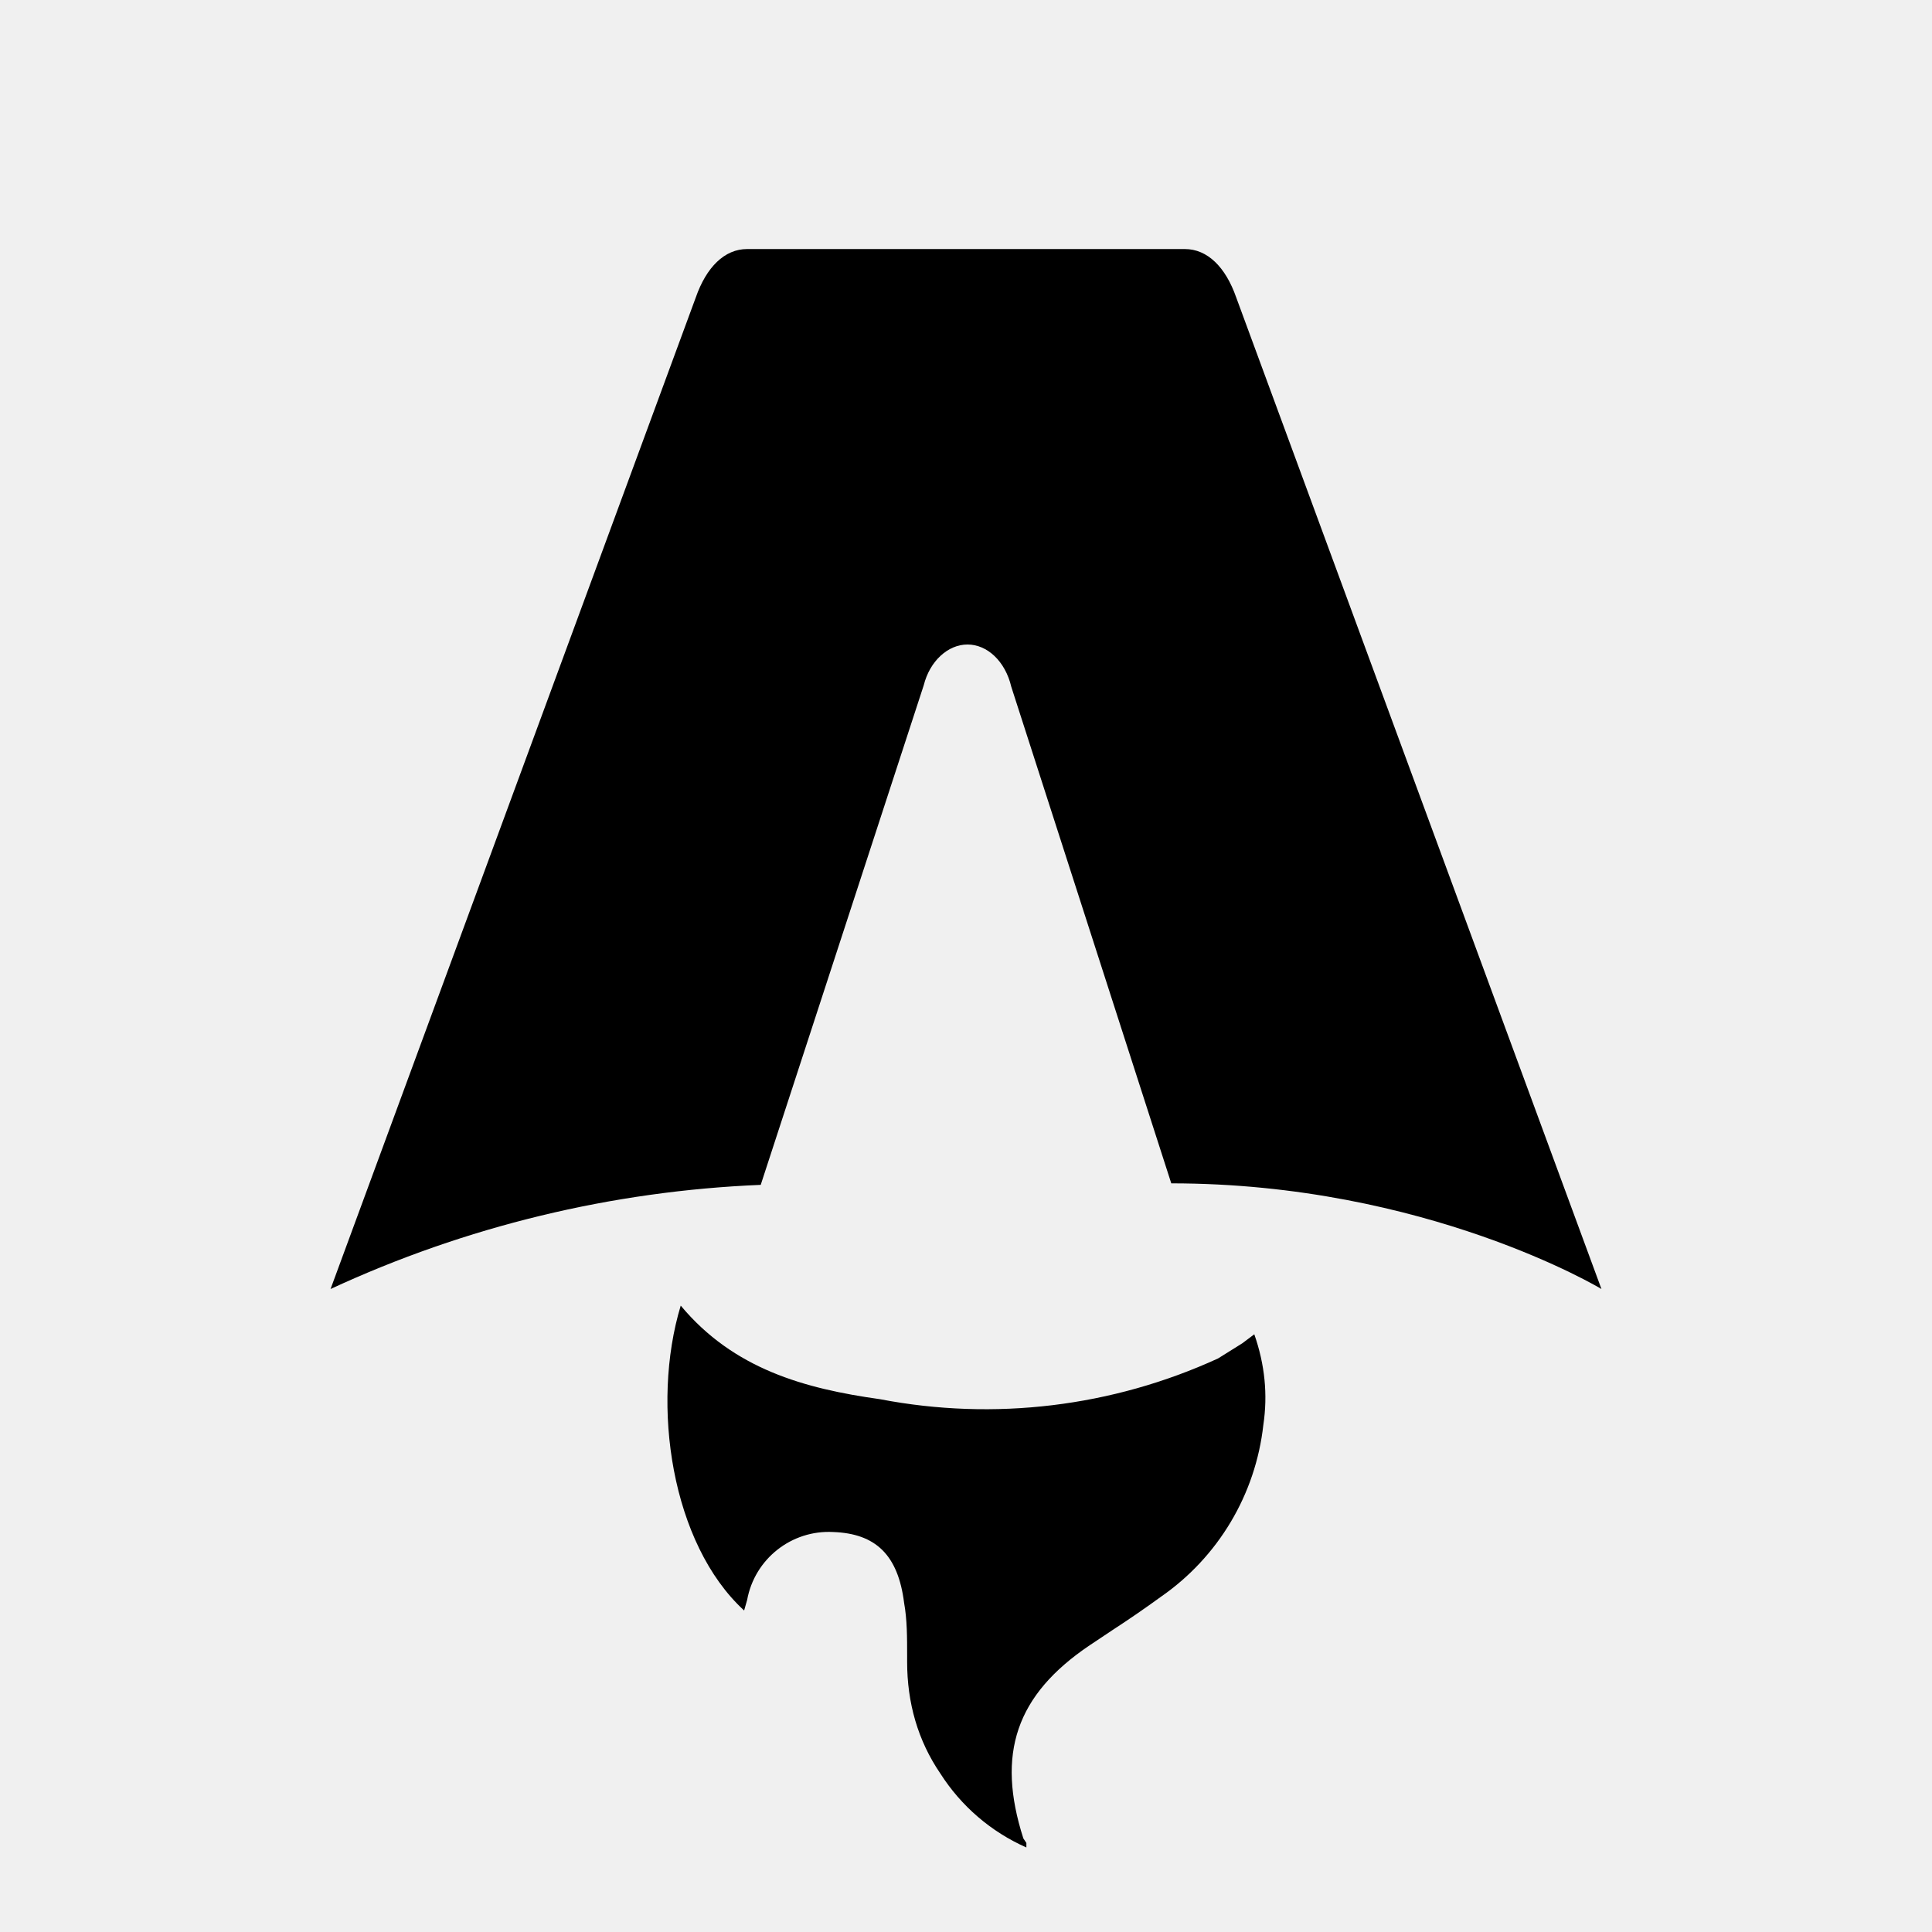
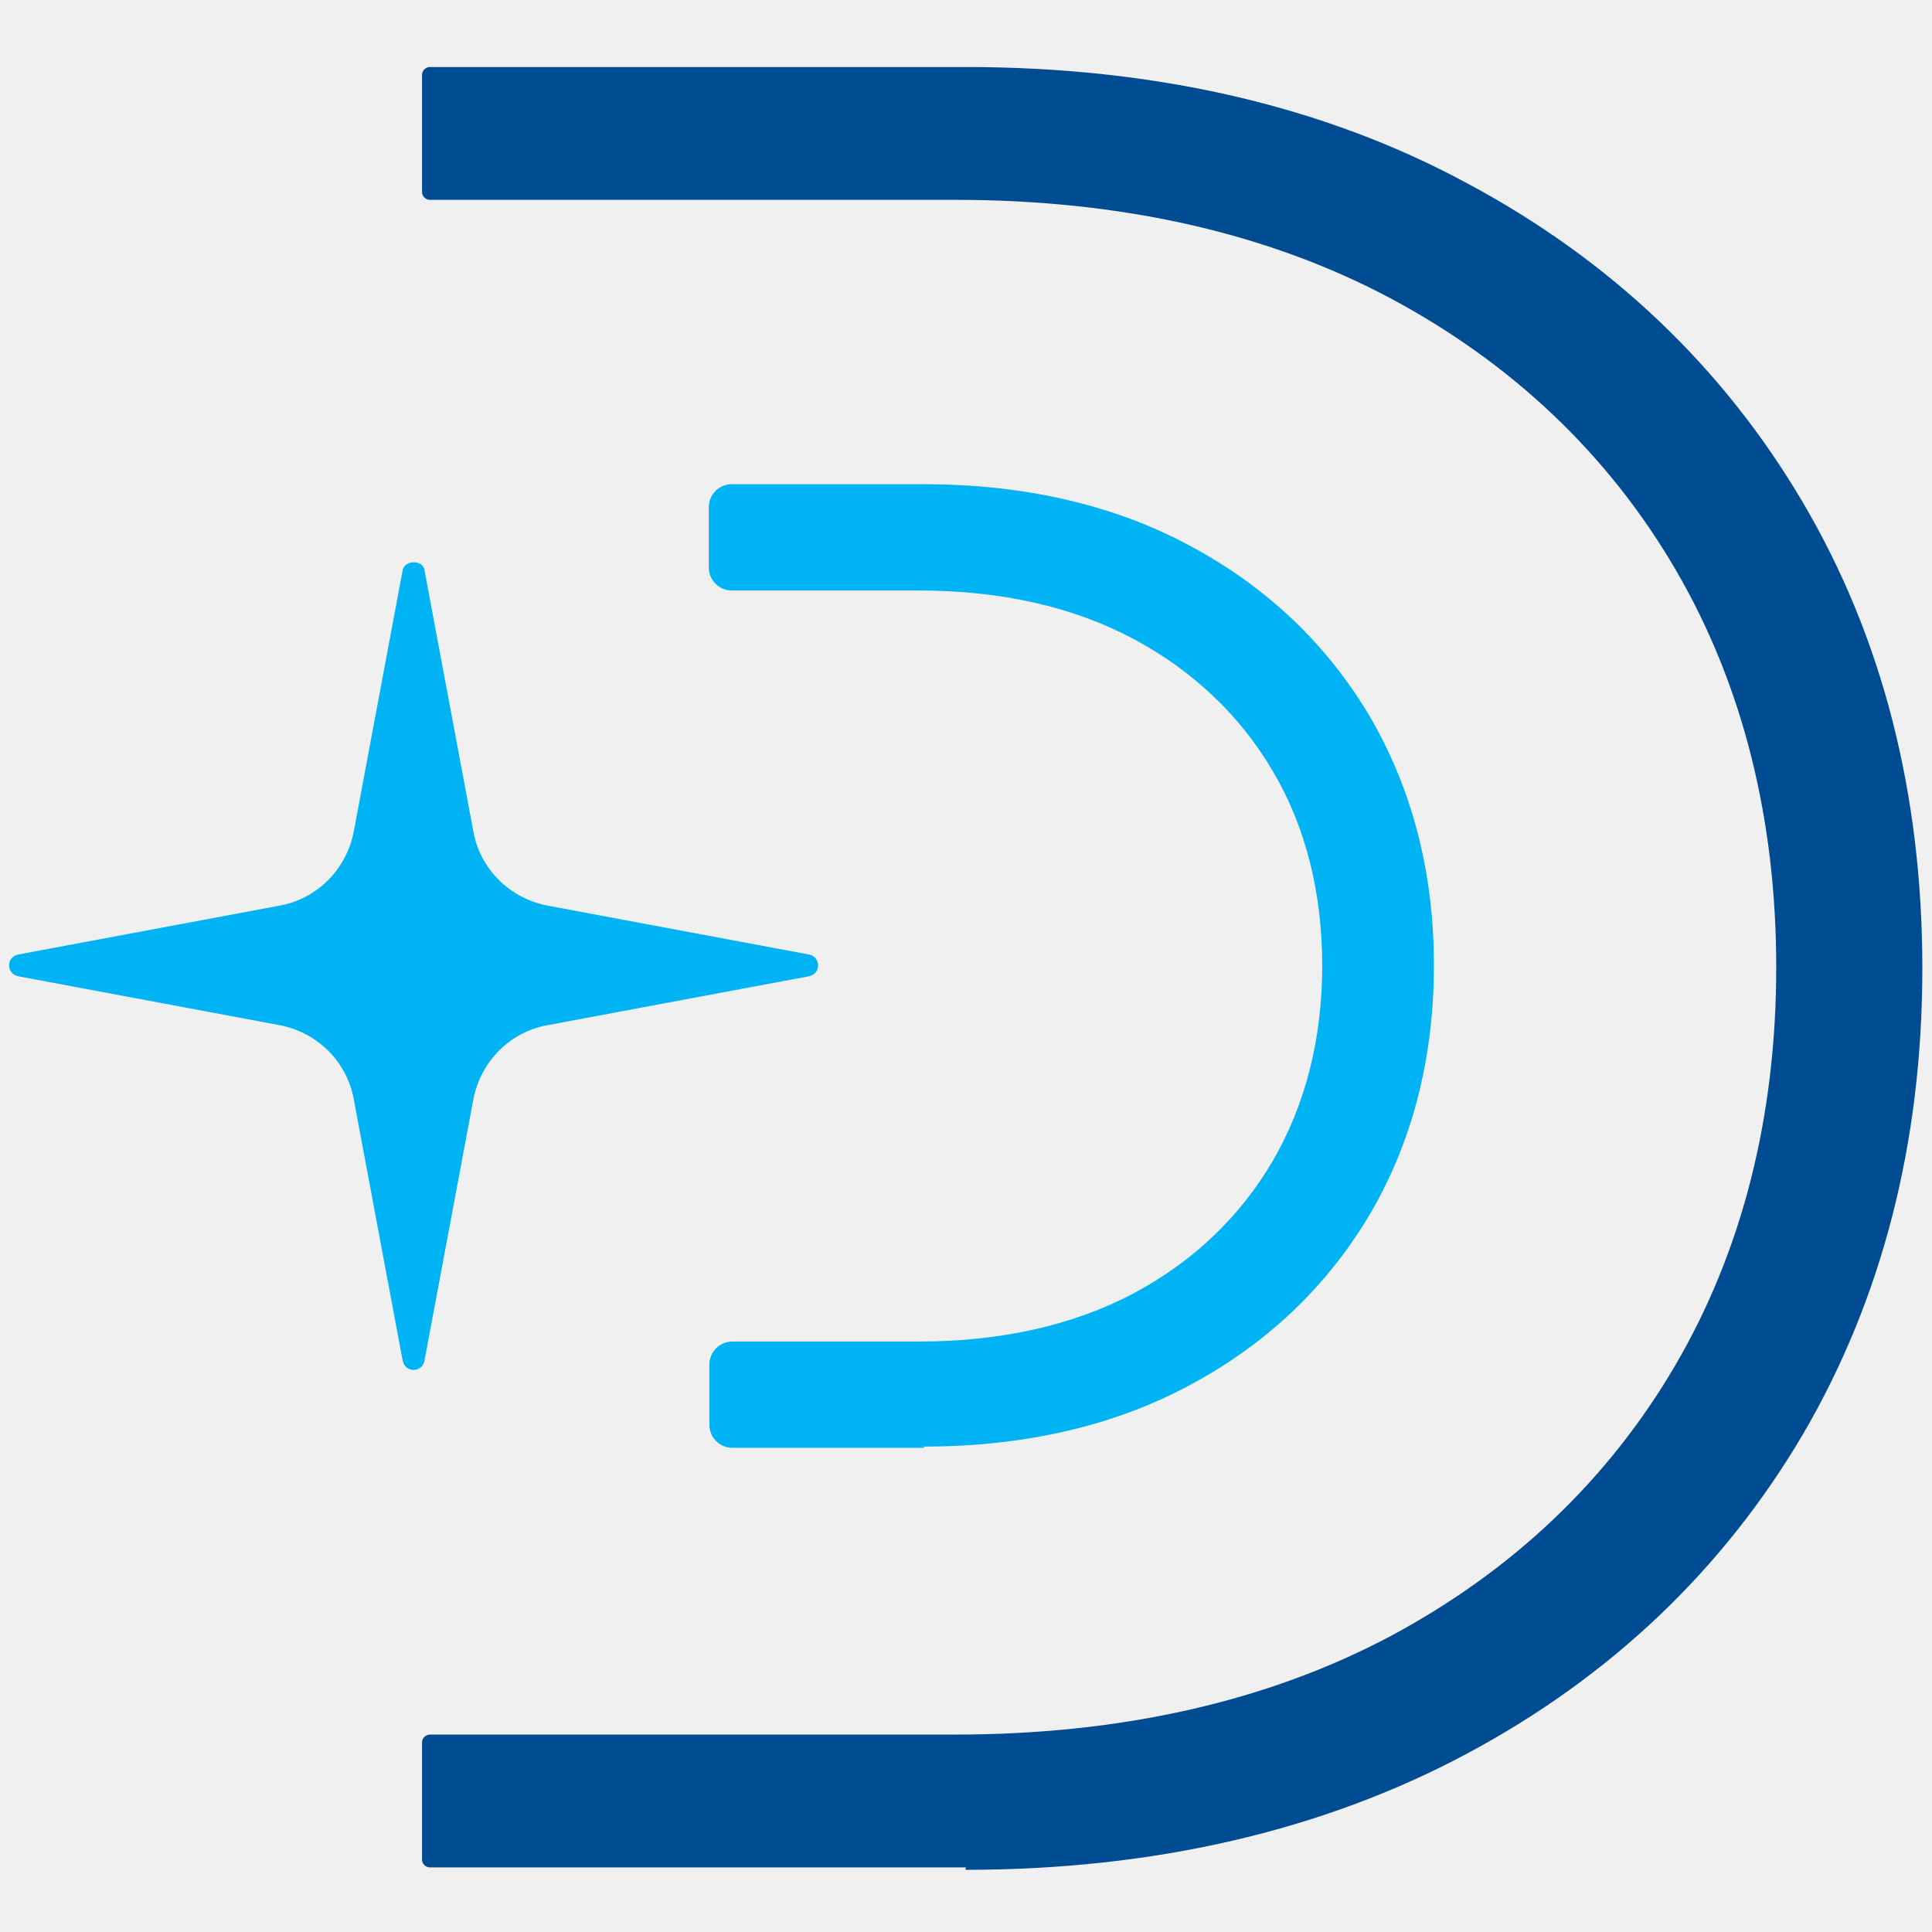
- <svg xmlns="http://www.w3.org/2000/svg" fill="none" viewBox="0 0 128 128">
-   <path d="M50.4 78.5a75.1 75.1 0 0 0-28.5 6.9l24.2-65.7c.7-2 1.9-3.2 3.4-3.2h29c1.5 0 2.7 1.2 3.4 3.2l24.2 65.7s-11.6-7-28.5-7L67 45.5c-.4-1.7-1.6-2.8-2.9-2.8-1.3 0-2.5 1.1-2.9 2.7L50.4 78.5Zm-1.1 28.2Zm-4.2-20.2c-2 6.6-.6 15.8 4.2 20.2a17.5 17.5 0 0 1 .2-.7 5.5 5.5 0 0 1 5.7-4.5c2.8.1 4.3 1.5 4.7 4.7.2 1.1.2 2.3.2 3.5v.4c0 2.7.7 5.2 2.2 7.4a13 13 0 0 0 5.7 4.9v-.3l-.2-.3c-1.8-5.6-.5-9.5 4.4-12.8l1.5-1a73 73 0 0 0 3.2-2.2 16 16 0 0 0 6.8-11.4c.3-2 .1-4-.6-6l-.8.6-1.6 1a37 37 0 0 1-22.4 2.7c-5-.7-9.7-2-13.2-6.2Z" />
-   <style>
-         path { fill: #000; }
-         @media (prefers-color-scheme: dark) {
-             path { fill: #FFF; }
-         }
+ <svg xmlns="http://www.w3.org/2000/svg" id="Capa_1" version="1.1" viewBox="0 0 32 32">
+   <defs>
+     <style>
+       .st0 {
+         fill: #004c92;
+       }
+ 
+       .st1 {
+         fill: #00b3f4;
+       }
    </style>
+   </defs>
+   <path class="st1" d="M13.4,15.81l-4.33-.81c-.63-.12-1.12-.61-1.23-1.23l-.81-4.33c-.03-.17-.32-.17-.36,0l-.81,4.33c-.12.63-.61,1.12-1.23,1.23l-4.33.81c-.09.02-.15.09-.15.18s.06.16.15.18l4.33.81c.63.12,1.12.61,1.23,1.23l.81,4.33c.02.09.09.15.18.15s.16-.06.18-.15l.81-4.33c.12-.63.61-1.12,1.23-1.23l4.33-.81c.09-.02.15-.09.15-.18s-.06-.16-.15-.18Z" />
+   <g>
+     <path class="st0" d="M29.75,8.35c-1.31-2.23-3.15-3.97-5.52-5.24-2.37-1.27-5.11-1.9-8.24-1.9H7.12v1.94h1.45s7.26,0,7.26,0c2.79,0,5.21.55,7.27,1.65,2.06,1.1,3.65,2.61,4.77,4.54,1.13,1.93,1.69,4.15,1.69,6.66s-.56,4.73-1.69,6.66c-1.13,1.93-2.72,3.44-4.77,4.54-2.06,1.1-4.48,1.65-7.27,1.65h-4.9s-3.8,0-3.8,0v1.94h8.87c3.13,0,5.88-.63,8.24-1.9,2.37-1.27,4.21-3.01,5.52-5.24,1.31-2.22,1.97-4.77,1.97-7.65s-.66-5.42-1.97-7.65Z" />
+     <path class="st0" d="M16,30.93H7.12c-.07,0-.13-.06-.13-.13v-1.94c0-.07.06-.13.13-.13h3.78s.02,0,.02,0h4.9c2.75,0,5.18-.55,7.21-1.63,2.02-1.08,3.61-2.59,4.72-4.49,1.11-1.9,1.67-4.12,1.67-6.59s-.56-4.69-1.67-6.59c-1.11-1.9-2.7-3.41-4.72-4.49-2.03-1.08-4.45-1.63-7.21-1.63H7.12c-.07,0-.13-.06-.13-.13v-1.94c0-.07.06-.13.13-.13h8.87c3.14,0,5.93.64,8.3,1.92,2.38,1.27,4.25,3.05,5.57,5.29h0c1.32,2.24,1.98,4.83,1.98,7.72s-.67,5.48-1.98,7.72c-1.32,2.24-3.19,4.02-5.57,5.29-2.38,1.27-5.17,1.92-8.3,1.92ZM7.26,30.66h8.74c3.09,0,5.84-.63,8.18-1.89,2.33-1.25,4.17-3,5.46-5.19,1.29-2.19,1.95-4.74,1.95-7.58s-.66-5.39-1.95-7.58h0c-1.29-2.2-3.13-3.94-5.46-5.19-2.33-1.25-5.09-1.89-8.18-1.89H7.26v1.68h8.57c2.8,0,5.27.56,7.33,1.66,2.07,1.11,3.69,2.65,4.83,4.59,1.13,1.94,1.71,4.21,1.71,6.72s-.58,4.78-1.71,6.73c-1.13,1.94-2.76,3.49-4.83,4.59-2.07,1.1-4.54,1.66-7.33,1.66h-4.88s-.02,0-.02,0h-3.67v1.67Z" />
+   </g>
+   <g>
+     <path class="st1" d="M22.37,12.07c-.67-1.14-1.62-2.04-2.83-2.69-1.22-.65-2.63-.98-4.23-.98h-3.18v1h1.11s1.98,0,1.98,0c1.43,0,2.68.28,3.73.85,1.06.56,1.87,1.34,2.45,2.33.58.99.87,2.13.87,3.42s-.29,2.43-.87,3.42-1.4,1.77-2.45,2.33c-1.06.56-2.3.85-3.73.85h-2.19s-.9,0-.9,0v1h3.18c1.61,0,3.02-.33,4.23-.98,1.22-.65,2.16-1.55,2.83-2.69.67-1.14,1.01-2.45,1.01-3.93s-.34-2.79-1.01-3.93Z" />
+     <path class="st1" d="M15.31,23.98h-3.18c-.21,0-.38-.17-.38-.38v-1c0-.21.17-.38.38-.38h3.09c1.36,0,2.56-.27,3.56-.8.99-.53,1.76-1.27,2.3-2.19.54-.93.82-2.02.82-3.23s-.27-2.3-.82-3.23c-.54-.92-1.32-1.66-2.31-2.19-1-.53-2.19-.8-3.56-.8h-3.09c-.21,0-.38-.17-.38-.38v-1c0-.21.17-.38.38-.38h3.18c1.66,0,3.15.34,4.41,1.02,1.27.68,2.27,1.63,2.98,2.83h0c.7,1.2,1.06,2.58,1.06,4.12s-.36,2.93-1.06,4.12c-.71,1.2-1.71,2.15-2.98,2.83-1.26.68-2.75,1.02-4.41,1.02ZM12.5,23.22h2.8c1.54,0,2.9-.31,4.06-.93,1.15-.61,2.05-1.47,2.69-2.55.64-1.08.96-2.34.96-3.74s-.32-2.66-.96-3.74h0c-.63-1.08-1.54-1.94-2.69-2.55-1.15-.62-2.52-.93-4.06-.93h-2.8v.25h2.72c1.49,0,2.8.3,3.91.89,1.12.6,1.99,1.43,2.6,2.48.61,1.05.92,2.26.92,3.61s-.31,2.56-.92,3.61c-.61,1.05-1.49,1.88-2.6,2.48-1.11.59-2.42.89-3.91.89h-2.72v.25Z" />
+   </g>
</svg>
